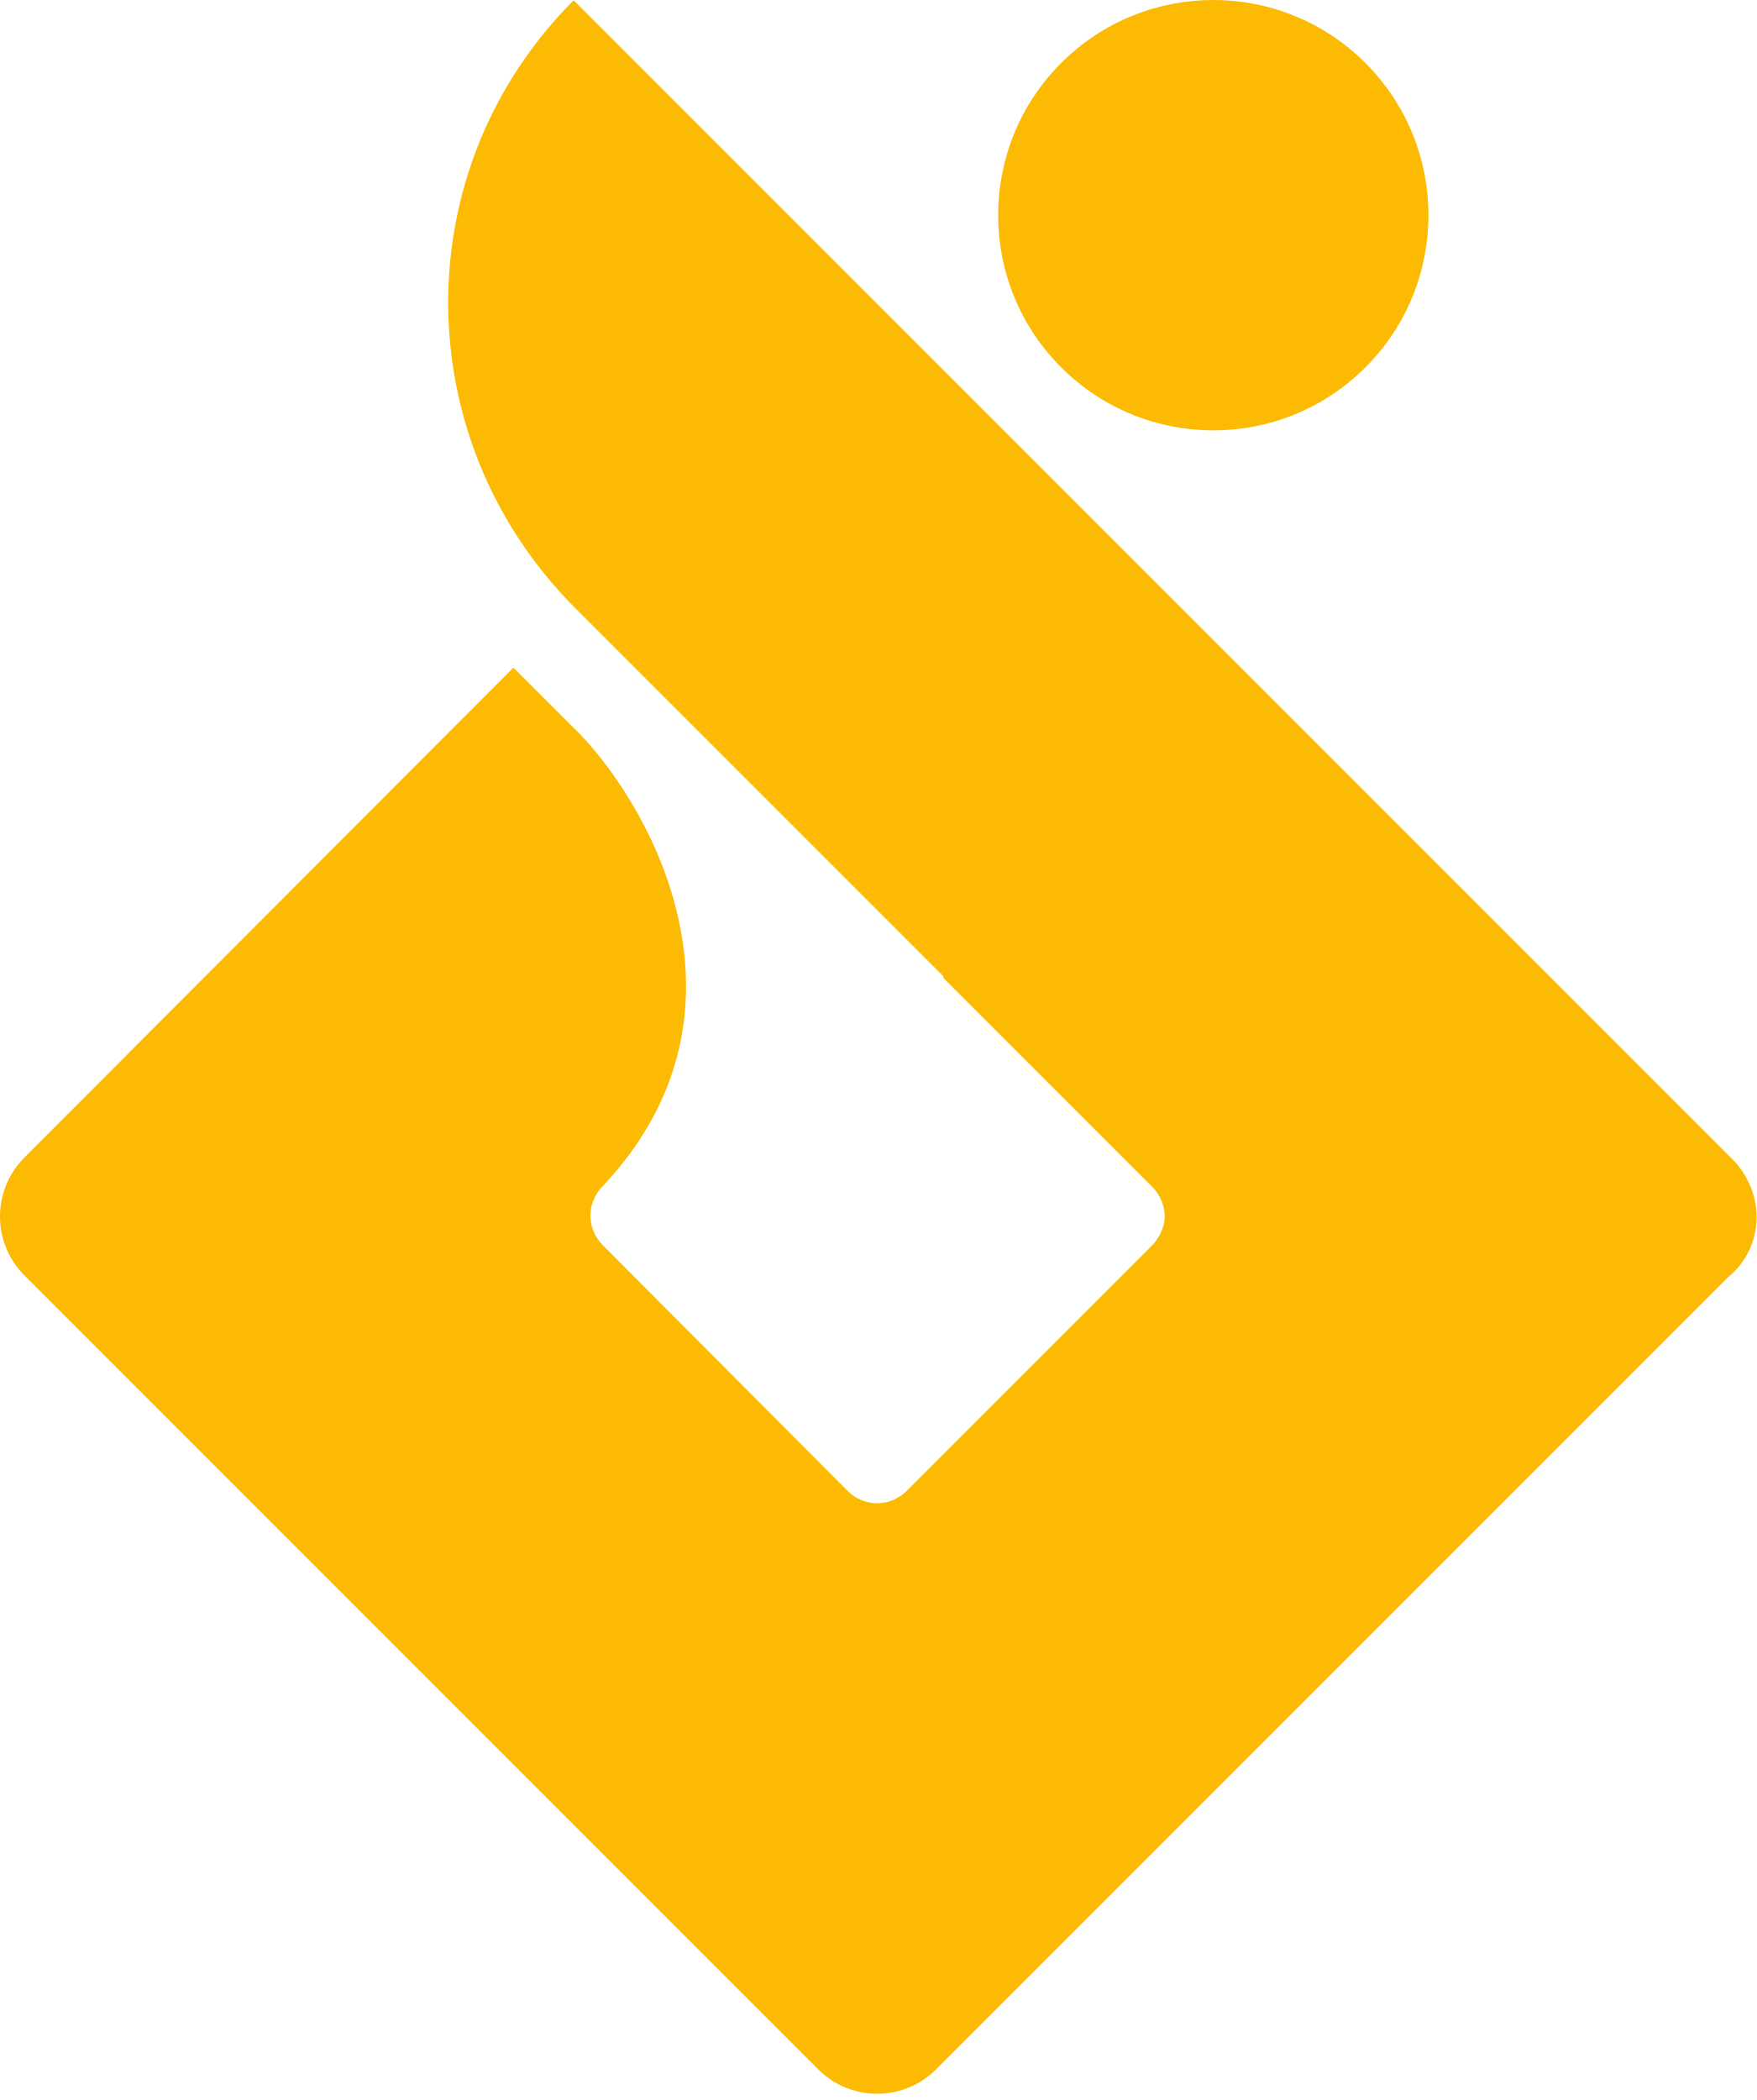
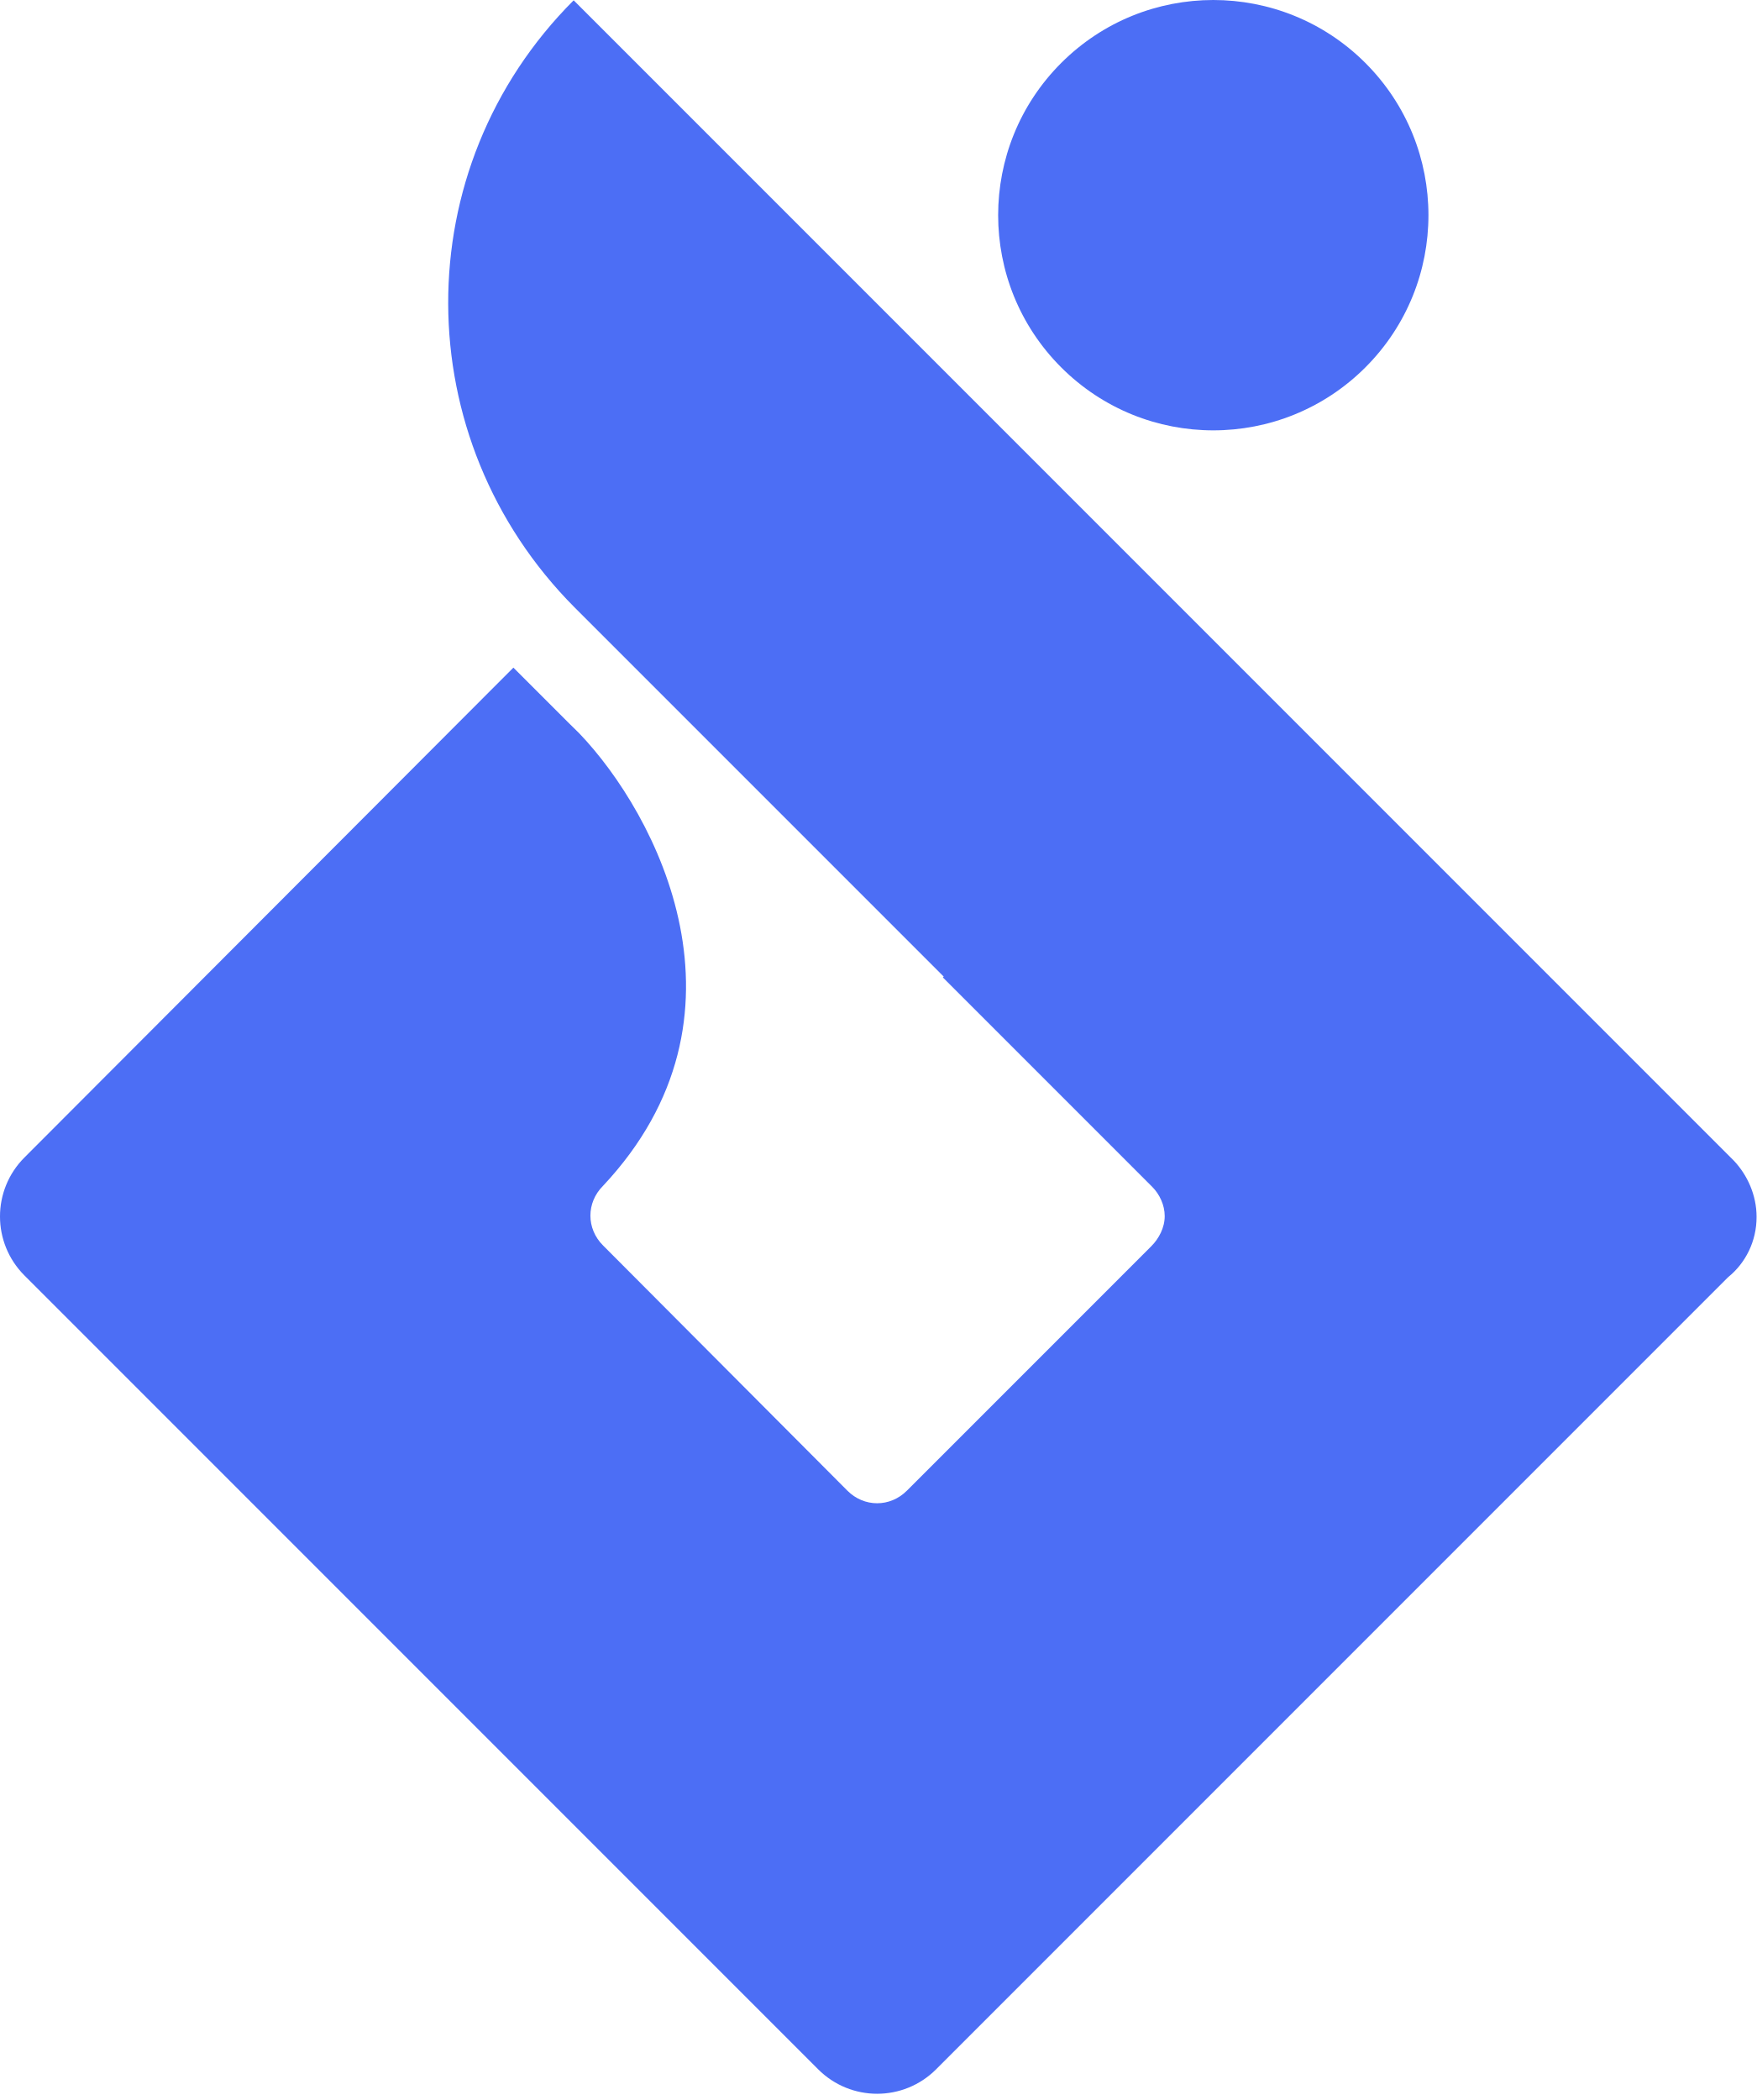
<svg xmlns="http://www.w3.org/2000/svg" width="256px" height="306px" viewBox="0 0 256 306" version="1.1" preserveAspectRatio="xMidYMid">
  <g>
-     <path d="M83.605,0.045 L252.705,169.145 C254.658,171.219 256,174.148 256,177.32 C256,180.858 254.414,184.03 251.851,186.104 L136.433,301.522 C131.676,306.281 123.989,306.281 119.231,301.522 L3.569,185.86 C-1.19,181.101 -1.19,173.415 3.569,168.657 L74.82,97.283 L82.751,105.214 L84.413,106.85 C95.732,118.657 111.114,148.055 87.875,172.805 C85.435,175.245 85.435,179.028 87.875,181.468 L123.501,217.216 C125.941,219.656 129.723,219.656 132.163,217.216 L167.789,181.59 C168.887,180.491 169.741,178.905 169.741,177.198 C169.741,175.611 169.009,174.025 167.911,172.928 L137.409,142.426 L137.532,142.304 L83.727,88.499 C59.325,63.976 59.081,24.568 83.605,0.045 Z M154.651,9.184 C166.897,-3.061 186.75,-3.061 198.995,9.184 C211.239,21.429 211.239,41.282 198.995,53.527 C186.75,65.772 166.897,65.772 154.651,53.527 C142.406,41.282 142.406,21.429 154.651,9.184 Z" fill="#fcba03" />
+     <path d="M83.605,0.045 L252.705,169.145 C254.658,171.219 256,174.148 256,177.32 C256,180.858 254.414,184.03 251.851,186.104 L136.433,301.522 C131.676,306.281 123.989,306.281 119.231,301.522 L3.569,185.86 C-1.19,181.101 -1.19,173.415 3.569,168.657 L74.82,97.283 L82.751,105.214 L84.413,106.85 C95.732,118.657 111.114,148.055 87.875,172.805 C85.435,175.245 85.435,179.028 87.875,181.468 L123.501,217.216 C125.941,219.656 129.723,219.656 132.163,217.216 L167.789,181.59 C168.887,180.491 169.741,178.905 169.741,177.198 C169.741,175.611 169.009,174.025 167.911,172.928 L137.409,142.426 L137.532,142.304 L83.727,88.499 C59.325,63.976 59.081,24.568 83.605,0.045 Z M154.651,9.184 C166.897,-3.061 186.75,-3.061 198.995,9.184 C211.239,21.429 211.239,41.282 198.995,53.527 C186.75,65.772 166.897,65.772 154.651,53.527 C142.406,41.282 142.406,21.429 154.651,9.184 Z" fill="#4C6EF5" />
  </g>
</svg>
